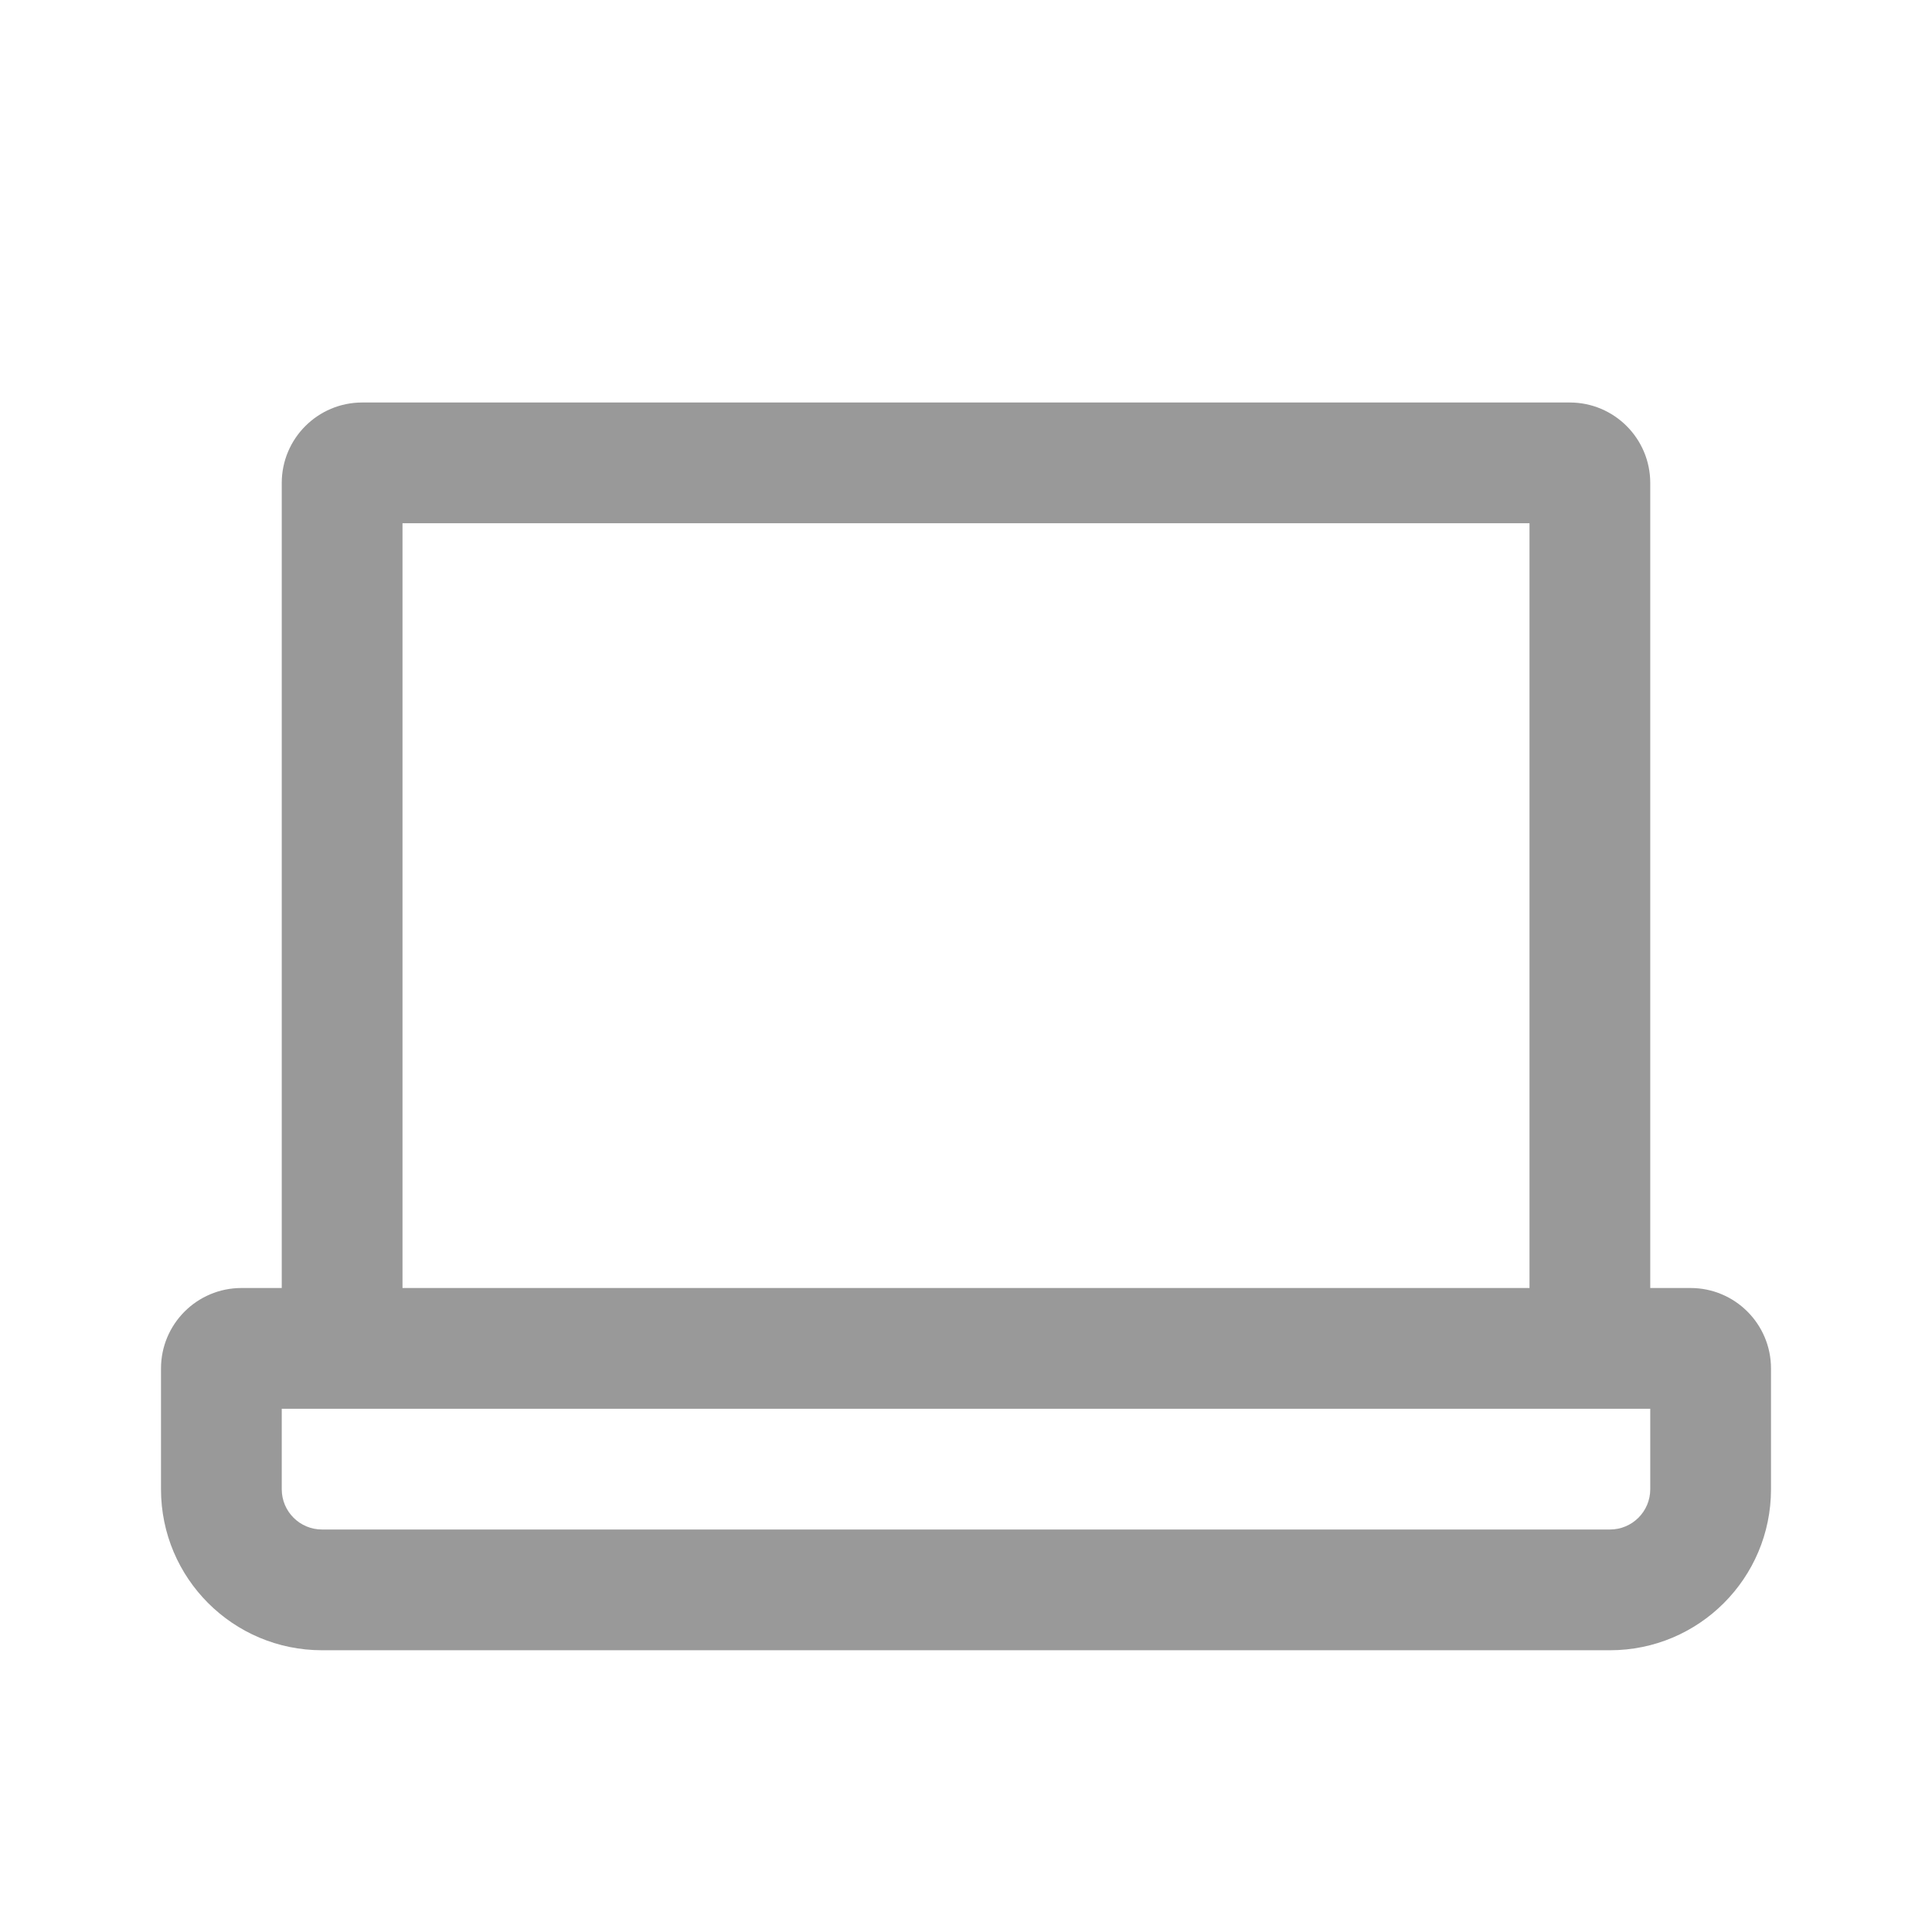
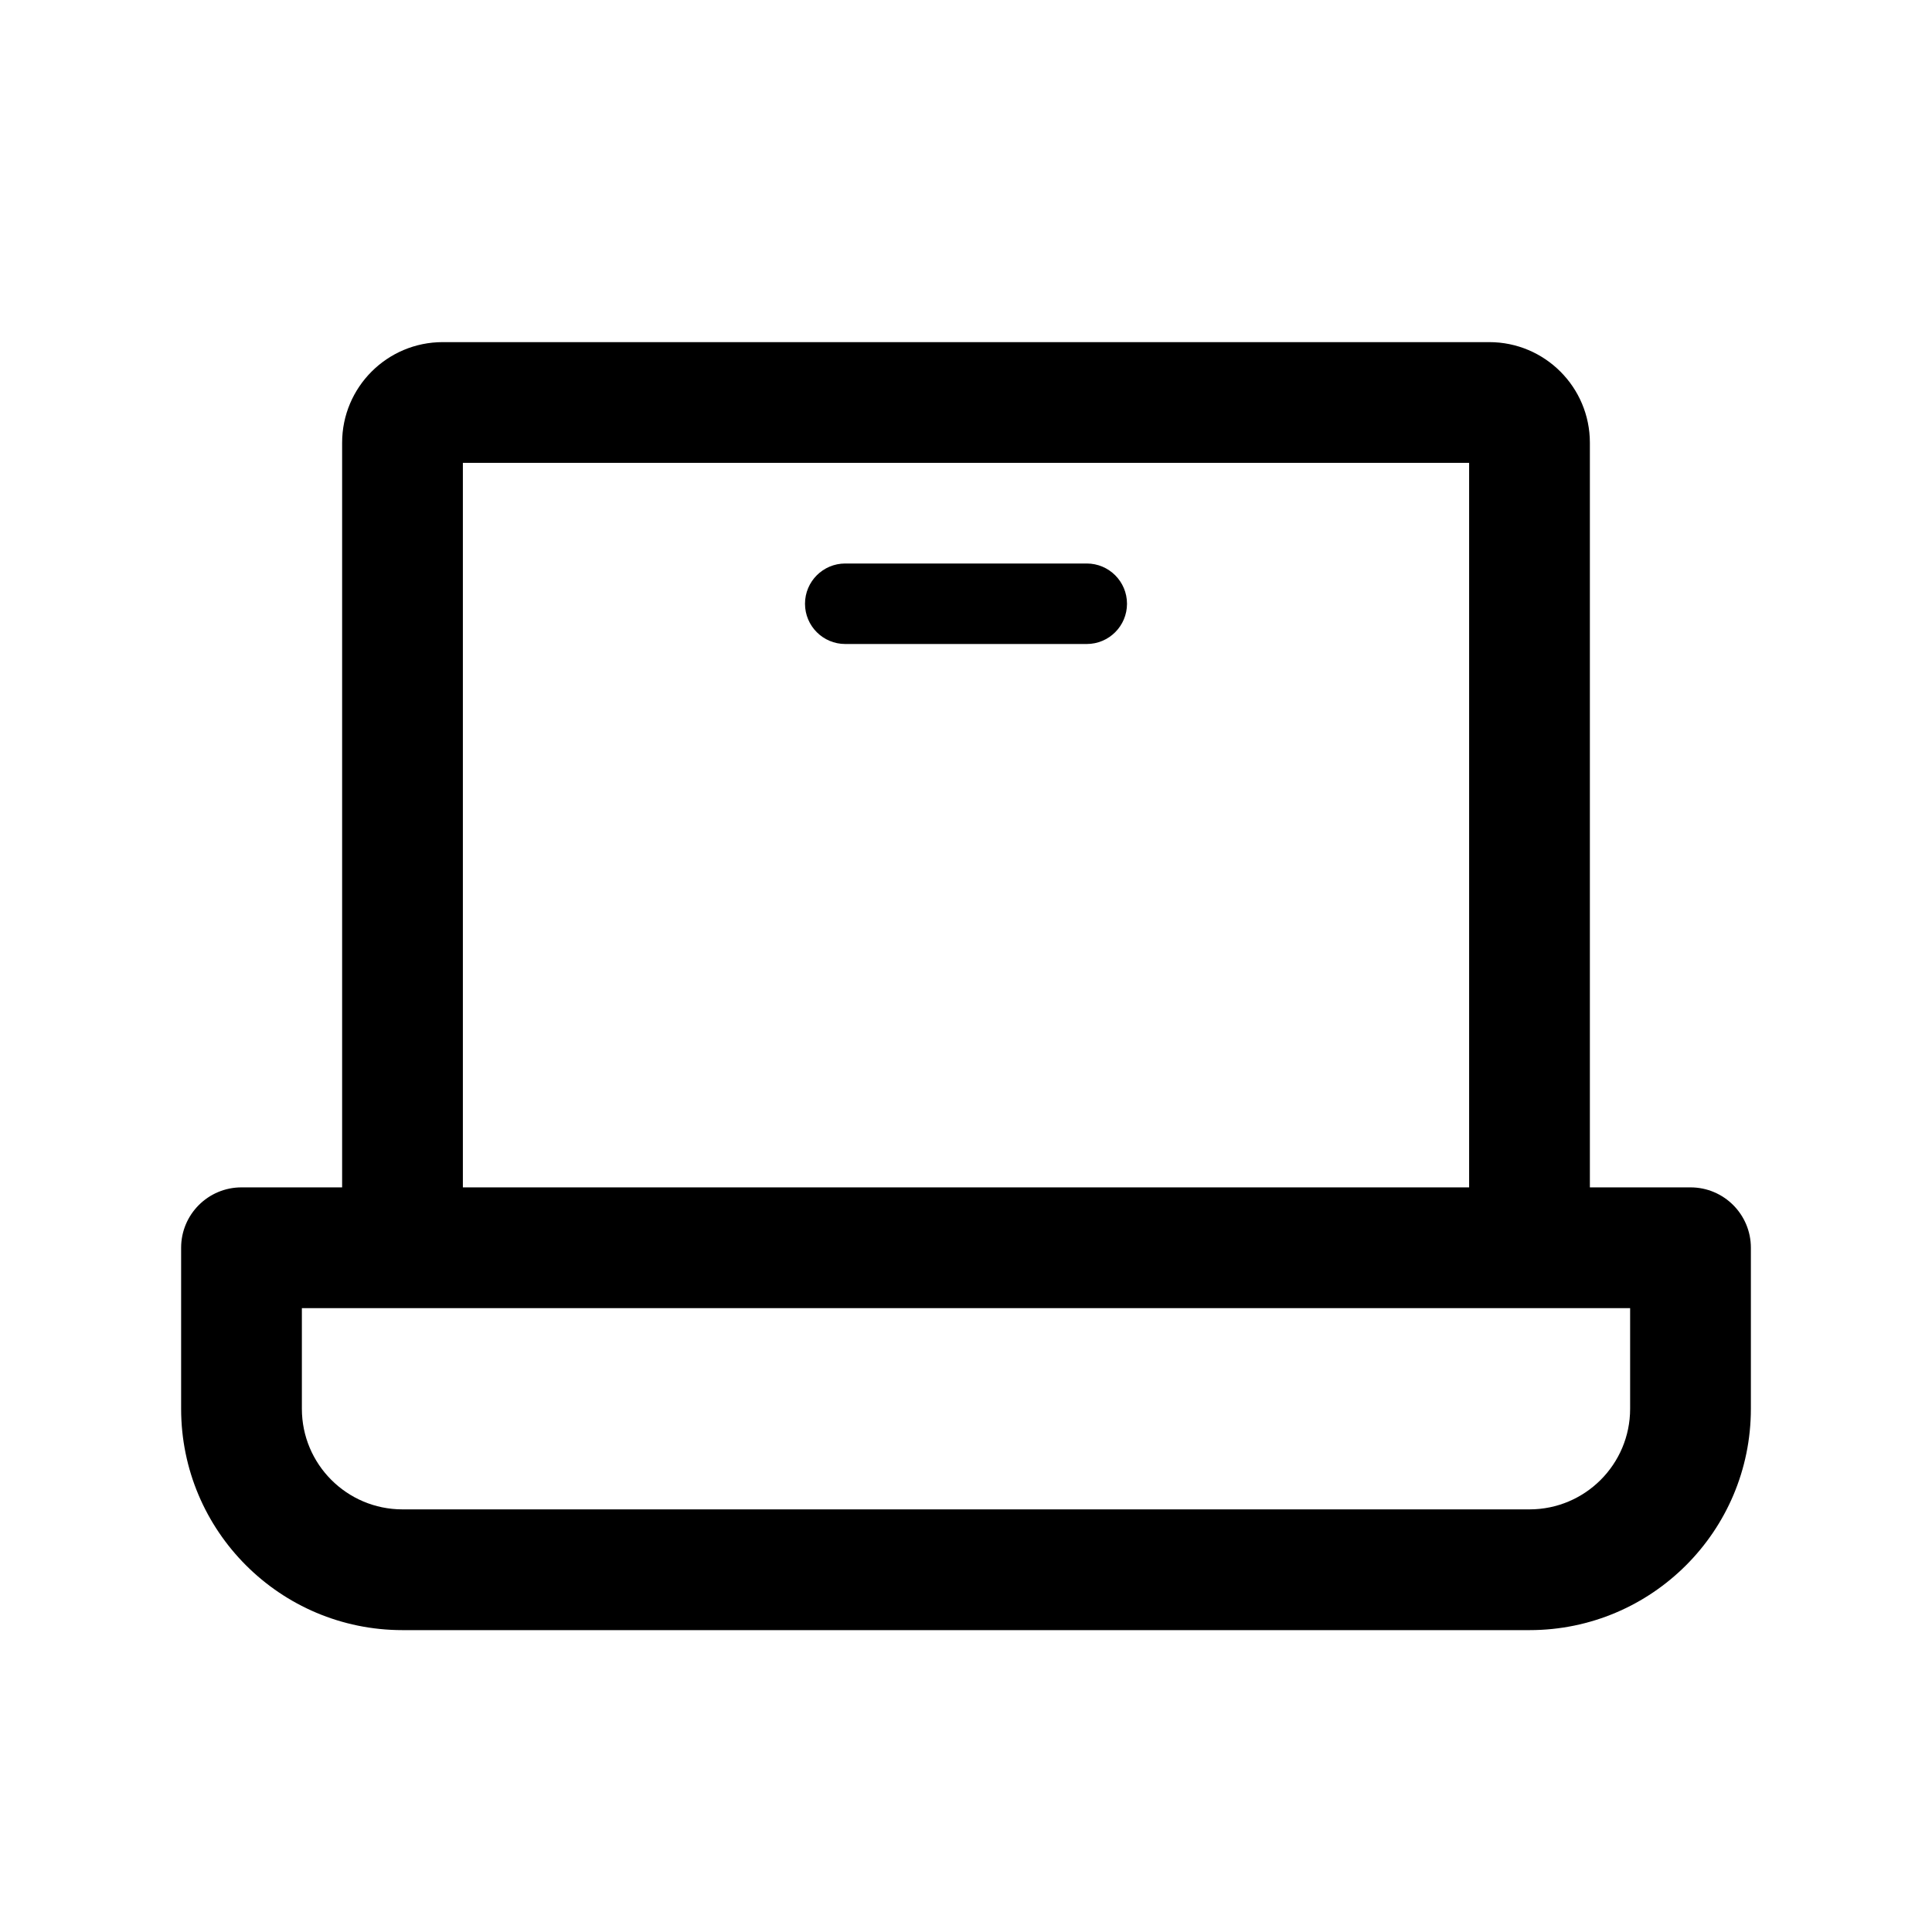
<svg xmlns="http://www.w3.org/2000/svg" viewBox="0 0 48 48">
-   <defs>
-     <style>.cls-1{fill:none;}.cls-2{fill:#999;}</style>
-   </defs>
-   <g id="Square">
-     <rect class="cls-1" width="48" height="48" />
-   </g>
-   <g id="Icon">
-     <path class="cls-2" d="M42,32H41V12a2,2,0,0,0-2-2H9a2,2,0,0,0-2,2V32H6a2,2,0,0,0-2,2v3a4,4,0,0,0,4,4H40a4,4,0,0,0,4-4V34A2,2,0,0,0,42,32ZM10,13H38V32H10ZM41,37a1,1,0,0,1-1,1H8a1,1,0,0,1-1-1V35H41Z" />
-   </g>
+   <g id="Square"> </g>
+   <path fill-rule="evenodd" d="M11.5 29.5h25v-18h-25v18Zm28 0V11A2.5 2.5 0 0 0 37 8.5H11A2.5 2.5 0 0 0 8.5 11v18.5H6A1.5 1.5 0 0 0 4.5 31v4a5.5 5.5 0 0 0 5.5 5.5h28a5.5 5.5 0 0 0 5.5-5.5v-4a1.5 1.5 0 0 0-1.5-1.5h-2.5Zm1 3h-33V35a2.5 2.5 0 0 0 2.5 2.5h28a2.5 2.5 0 0 0 2.5-2.5v-2.5ZM21 14a1 1 0 1 0 0 2h6a1 1 0 1 0 0-2h-6Z" />
</svg>
